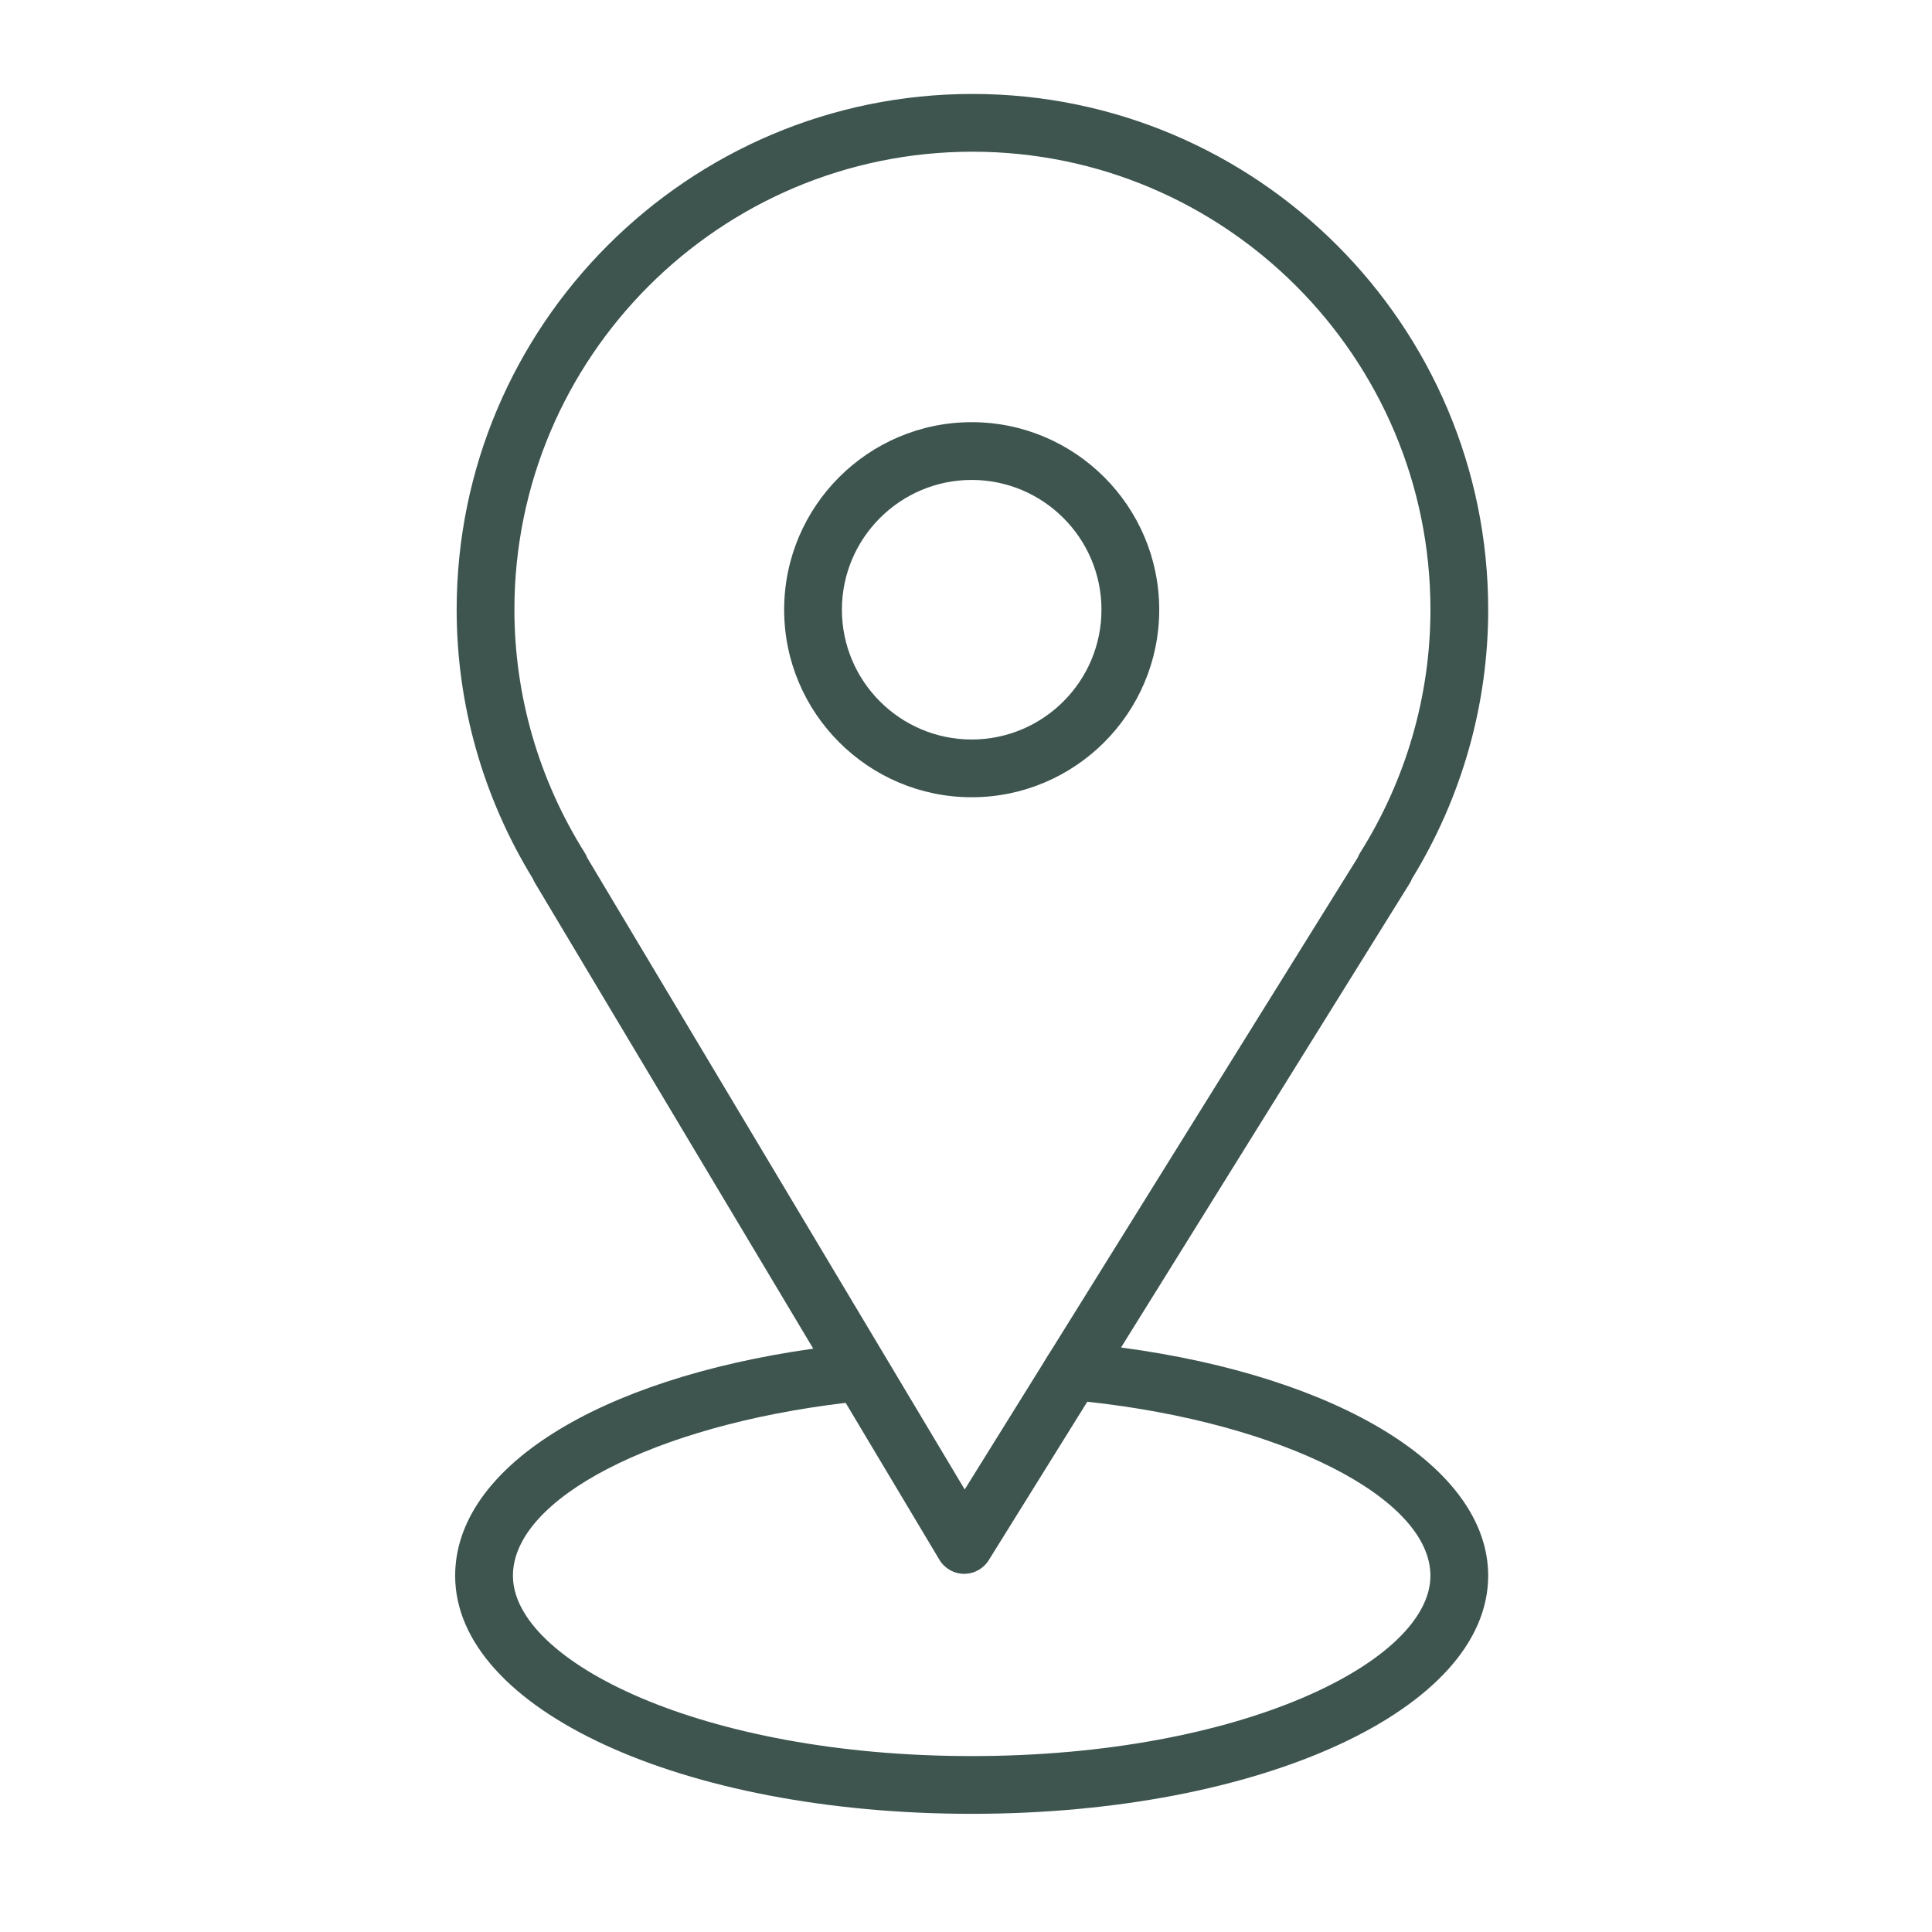
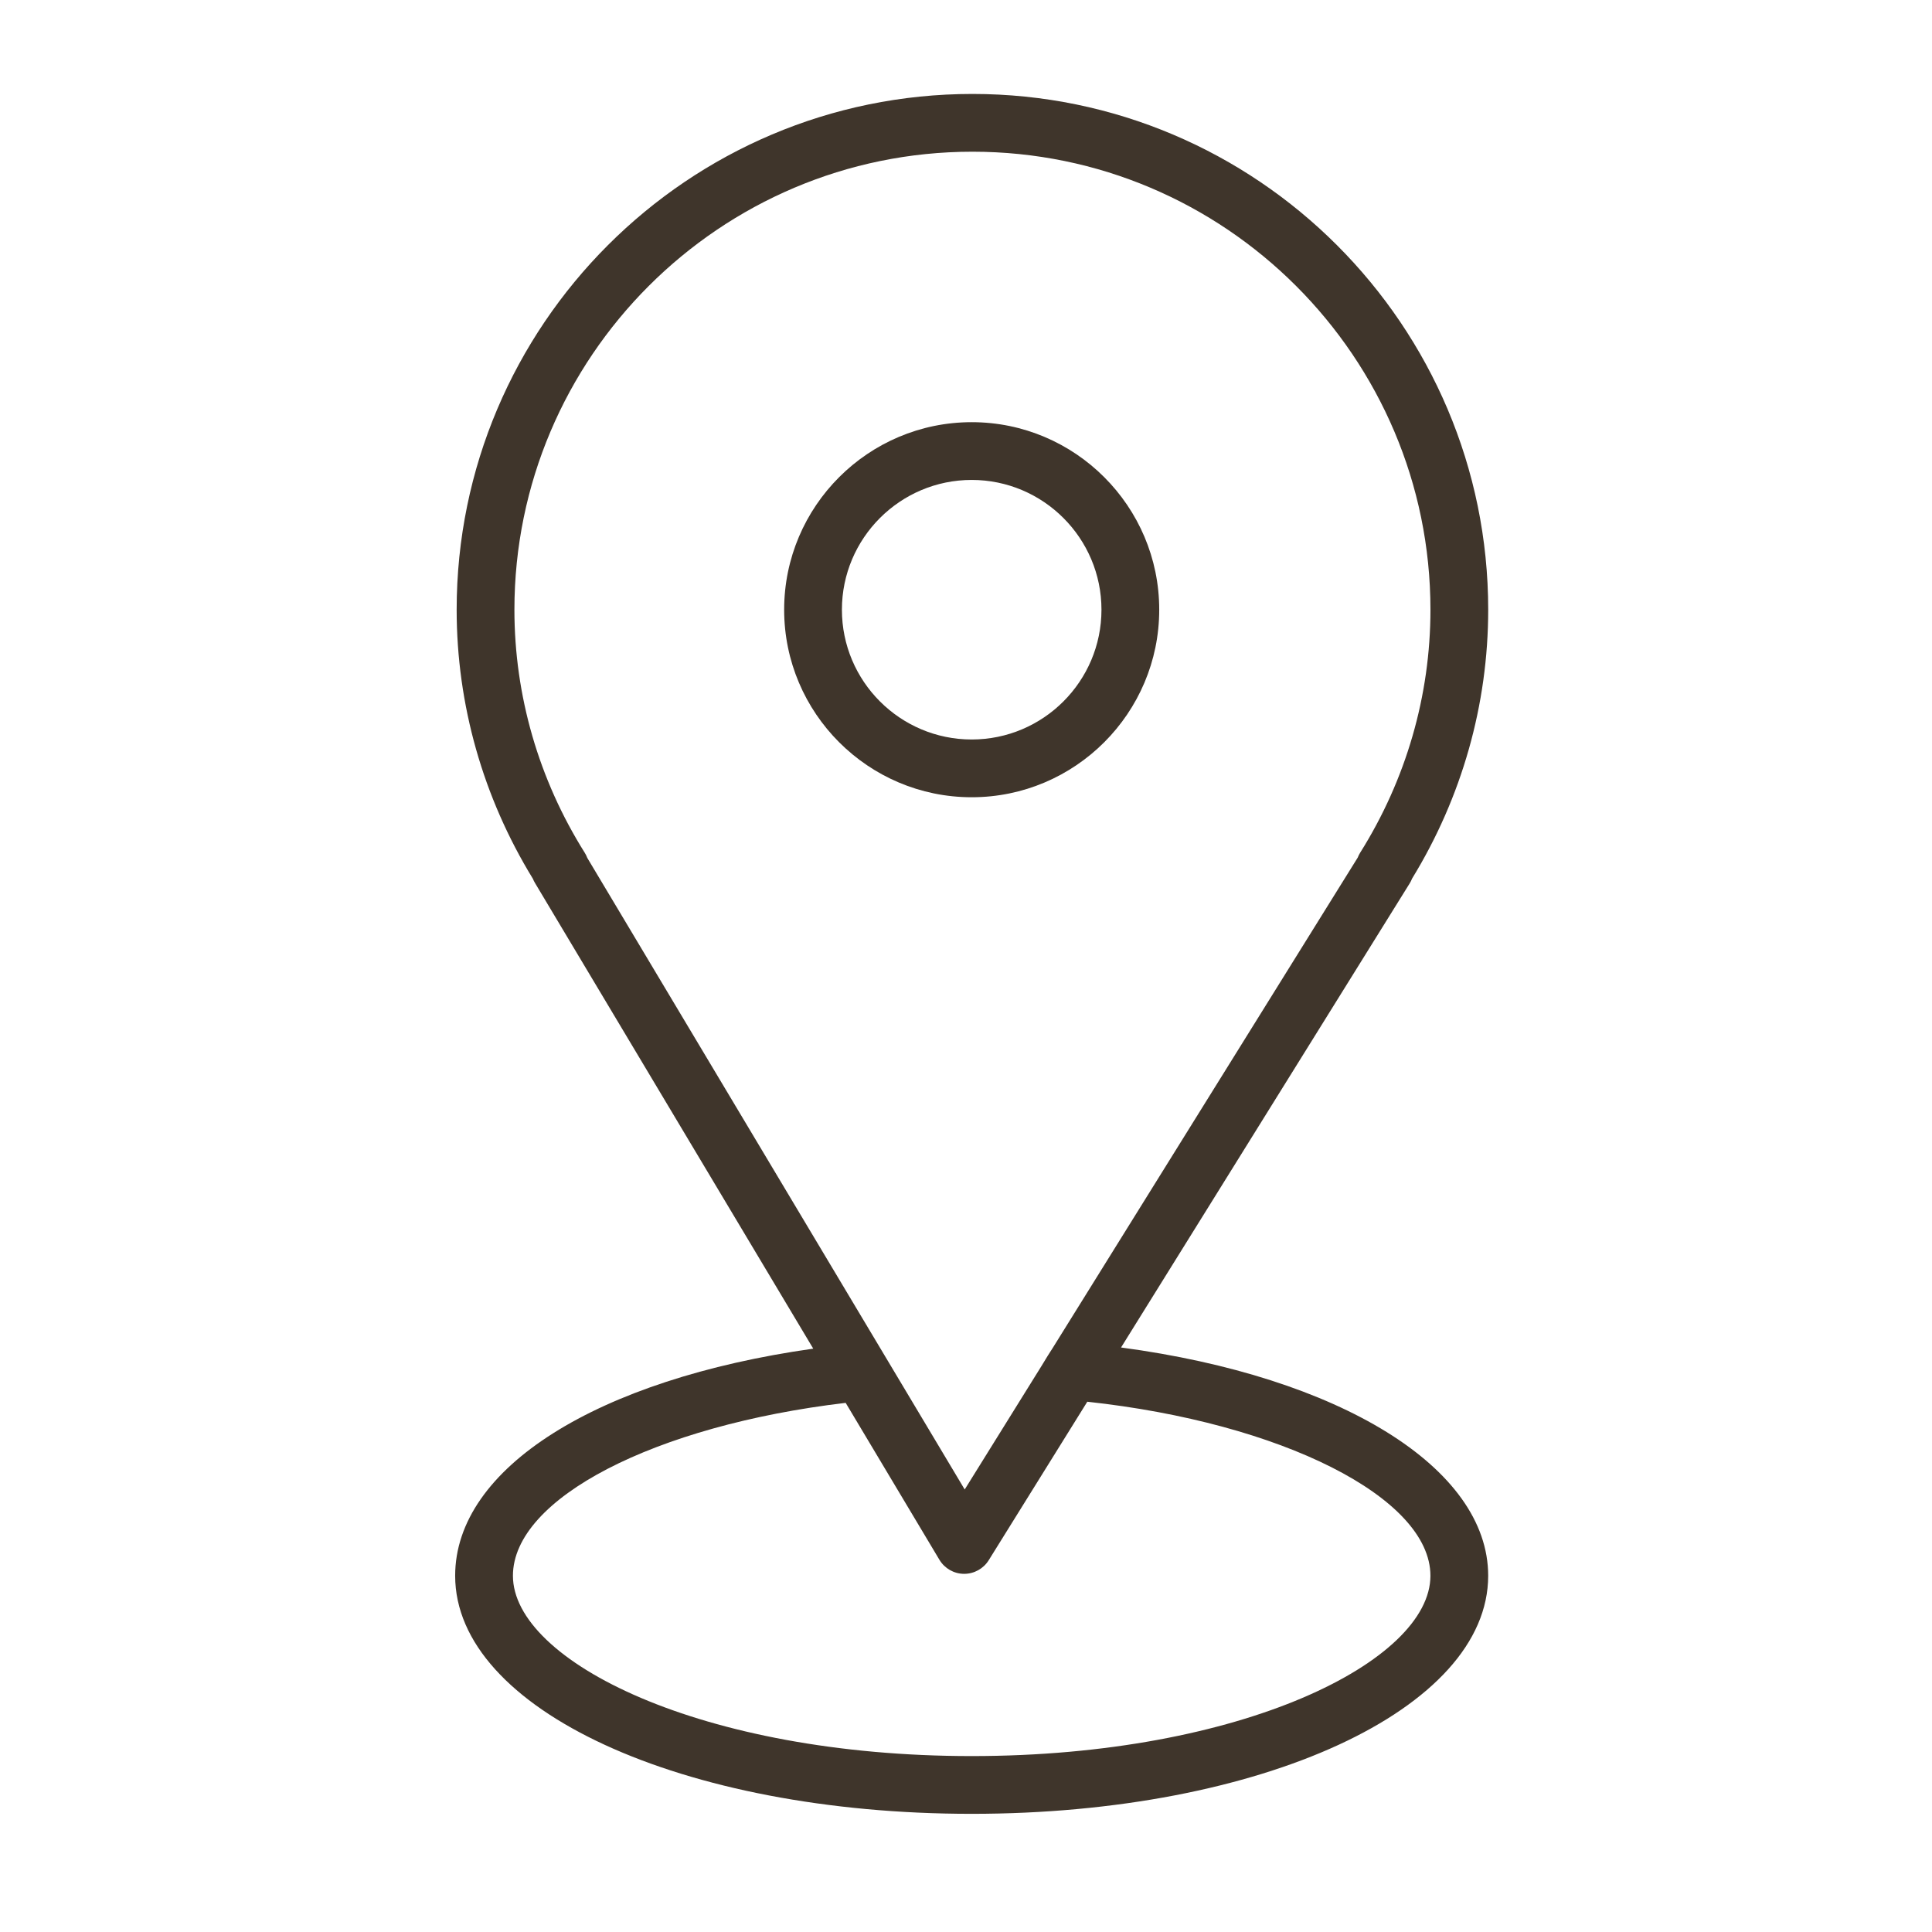
<svg xmlns="http://www.w3.org/2000/svg" version="1.1" viewBox="0 0 100.353 100.352" xml:space="preserve">
  <g>
-     <path d="M58.23,69.992l14.993-24.108c0.049-0.078,0.09-0.16,0.122-0.245c2.589-4.222,3.956-9.045,3.956-13.969   c0-14.772-12.018-26.79-26.79-26.79S23.72,16.898,23.72,31.67c0,4.925,1.369,9.75,3.96,13.975c0.03,0.074,0.065,0.146,0.107,0.216   l14.455,24.191c-11.221,1.586-18.6,6.2-18.6,11.797c0,6.935,11.785,12.366,26.829,12.366S77.3,88.783,77.3,81.849   C77.301,76.226,69.578,71.509,58.23,69.992z M30.373,44.294c-2.39-3.804-3.653-8.169-3.653-12.624   c0-13.118,10.672-23.79,23.791-23.79c13.118,0,23.79,10.672,23.79,23.79c0,4.457-1.263,8.822-3.652,12.624   c-0.05,0.08-0.091,0.163-0.124,0.249L54.685,70.01c-0.238,0.365-0.285,0.448-0.576,0.926l-4,6.432L30.507,44.564   C30.472,44.471,30.427,44.38,30.373,44.294z M50.472,91.215c-14.043,0-23.829-4.937-23.829-9.366c0-4.02,7.37-7.808,17.283-8.981   l4.87,8.151c0.269,0.449,0.751,0.726,1.274,0.73c0.004,0,0.009,0,0.013,0c0.518,0,1-0.268,1.274-0.708l5.12-8.232   C66.548,73.9,74.3,77.784,74.3,81.849C74.301,86.279,64.515,91.215,50.472,91.215z" fill="#3E554F" />
-     <path d="M60.213,31.67c0-5.371-4.37-9.741-9.741-9.741s-9.741,4.37-9.741,9.741s4.37,9.741,9.741,9.741   C55.843,41.411,60.213,37.041,60.213,31.67z M43.731,31.67c0-3.717,3.024-6.741,6.741-6.741s6.741,3.024,6.741,6.741   s-3.023,6.741-6.741,6.741S43.731,35.387,43.731,31.67z" fill="#3E554F" />
+     <path d="M58.23,69.992l14.993-24.108c0.049-0.078,0.09-0.16,0.122-0.245c2.589-4.222,3.956-9.045,3.956-13.969   c0-14.772-12.018-26.79-26.79-26.79S23.72,16.898,23.72,31.67c0,4.925,1.369,9.75,3.96,13.975c0.03,0.074,0.065,0.146,0.107,0.216   l14.455,24.191c-11.221,1.586-18.6,6.2-18.6,11.797c0,6.935,11.785,12.366,26.829,12.366S77.3,88.783,77.3,81.849   C77.301,76.226,69.578,71.509,58.23,69.992z M30.373,44.294c-2.39-3.804-3.653-8.169-3.653-12.624   c0-13.118,10.672-23.79,23.791-23.79c13.118,0,23.79,10.672,23.79,23.79c0,4.457-1.263,8.822-3.652,12.624   c-0.05,0.08-0.091,0.163-0.124,0.249L54.685,70.01c-0.238,0.365-0.285,0.448-0.576,0.926l-4,6.432L30.507,44.564   C30.472,44.471,30.427,44.38,30.373,44.294z M50.472,91.215c-14.043,0-23.829-4.937-23.829-9.366c0-4.02,7.37-7.808,17.283-8.981   l4.87,8.151c0.269,0.449,0.751,0.726,1.274,0.73c0.004,0,0.009,0,0.013,0c0.518,0,1-0.268,1.274-0.708l5.12-8.232   C66.548,73.9,74.3,77.784,74.3,81.849C74.301,86.279,64.515,91.215,50.472,91.215z" fill="#3f352b" />
+     <path d="M60.213,31.67c0-5.371-4.37-9.741-9.741-9.741s-9.741,4.37-9.741,9.741s4.37,9.741,9.741,9.741   C55.843,41.411,60.213,37.041,60.213,31.67z M43.731,31.67c0-3.717,3.024-6.741,6.741-6.741s6.741,3.024,6.741,6.741   s-3.023,6.741-6.741,6.741S43.731,35.387,43.731,31.67z" fill="#3f352b" />
  </g>
</svg>
